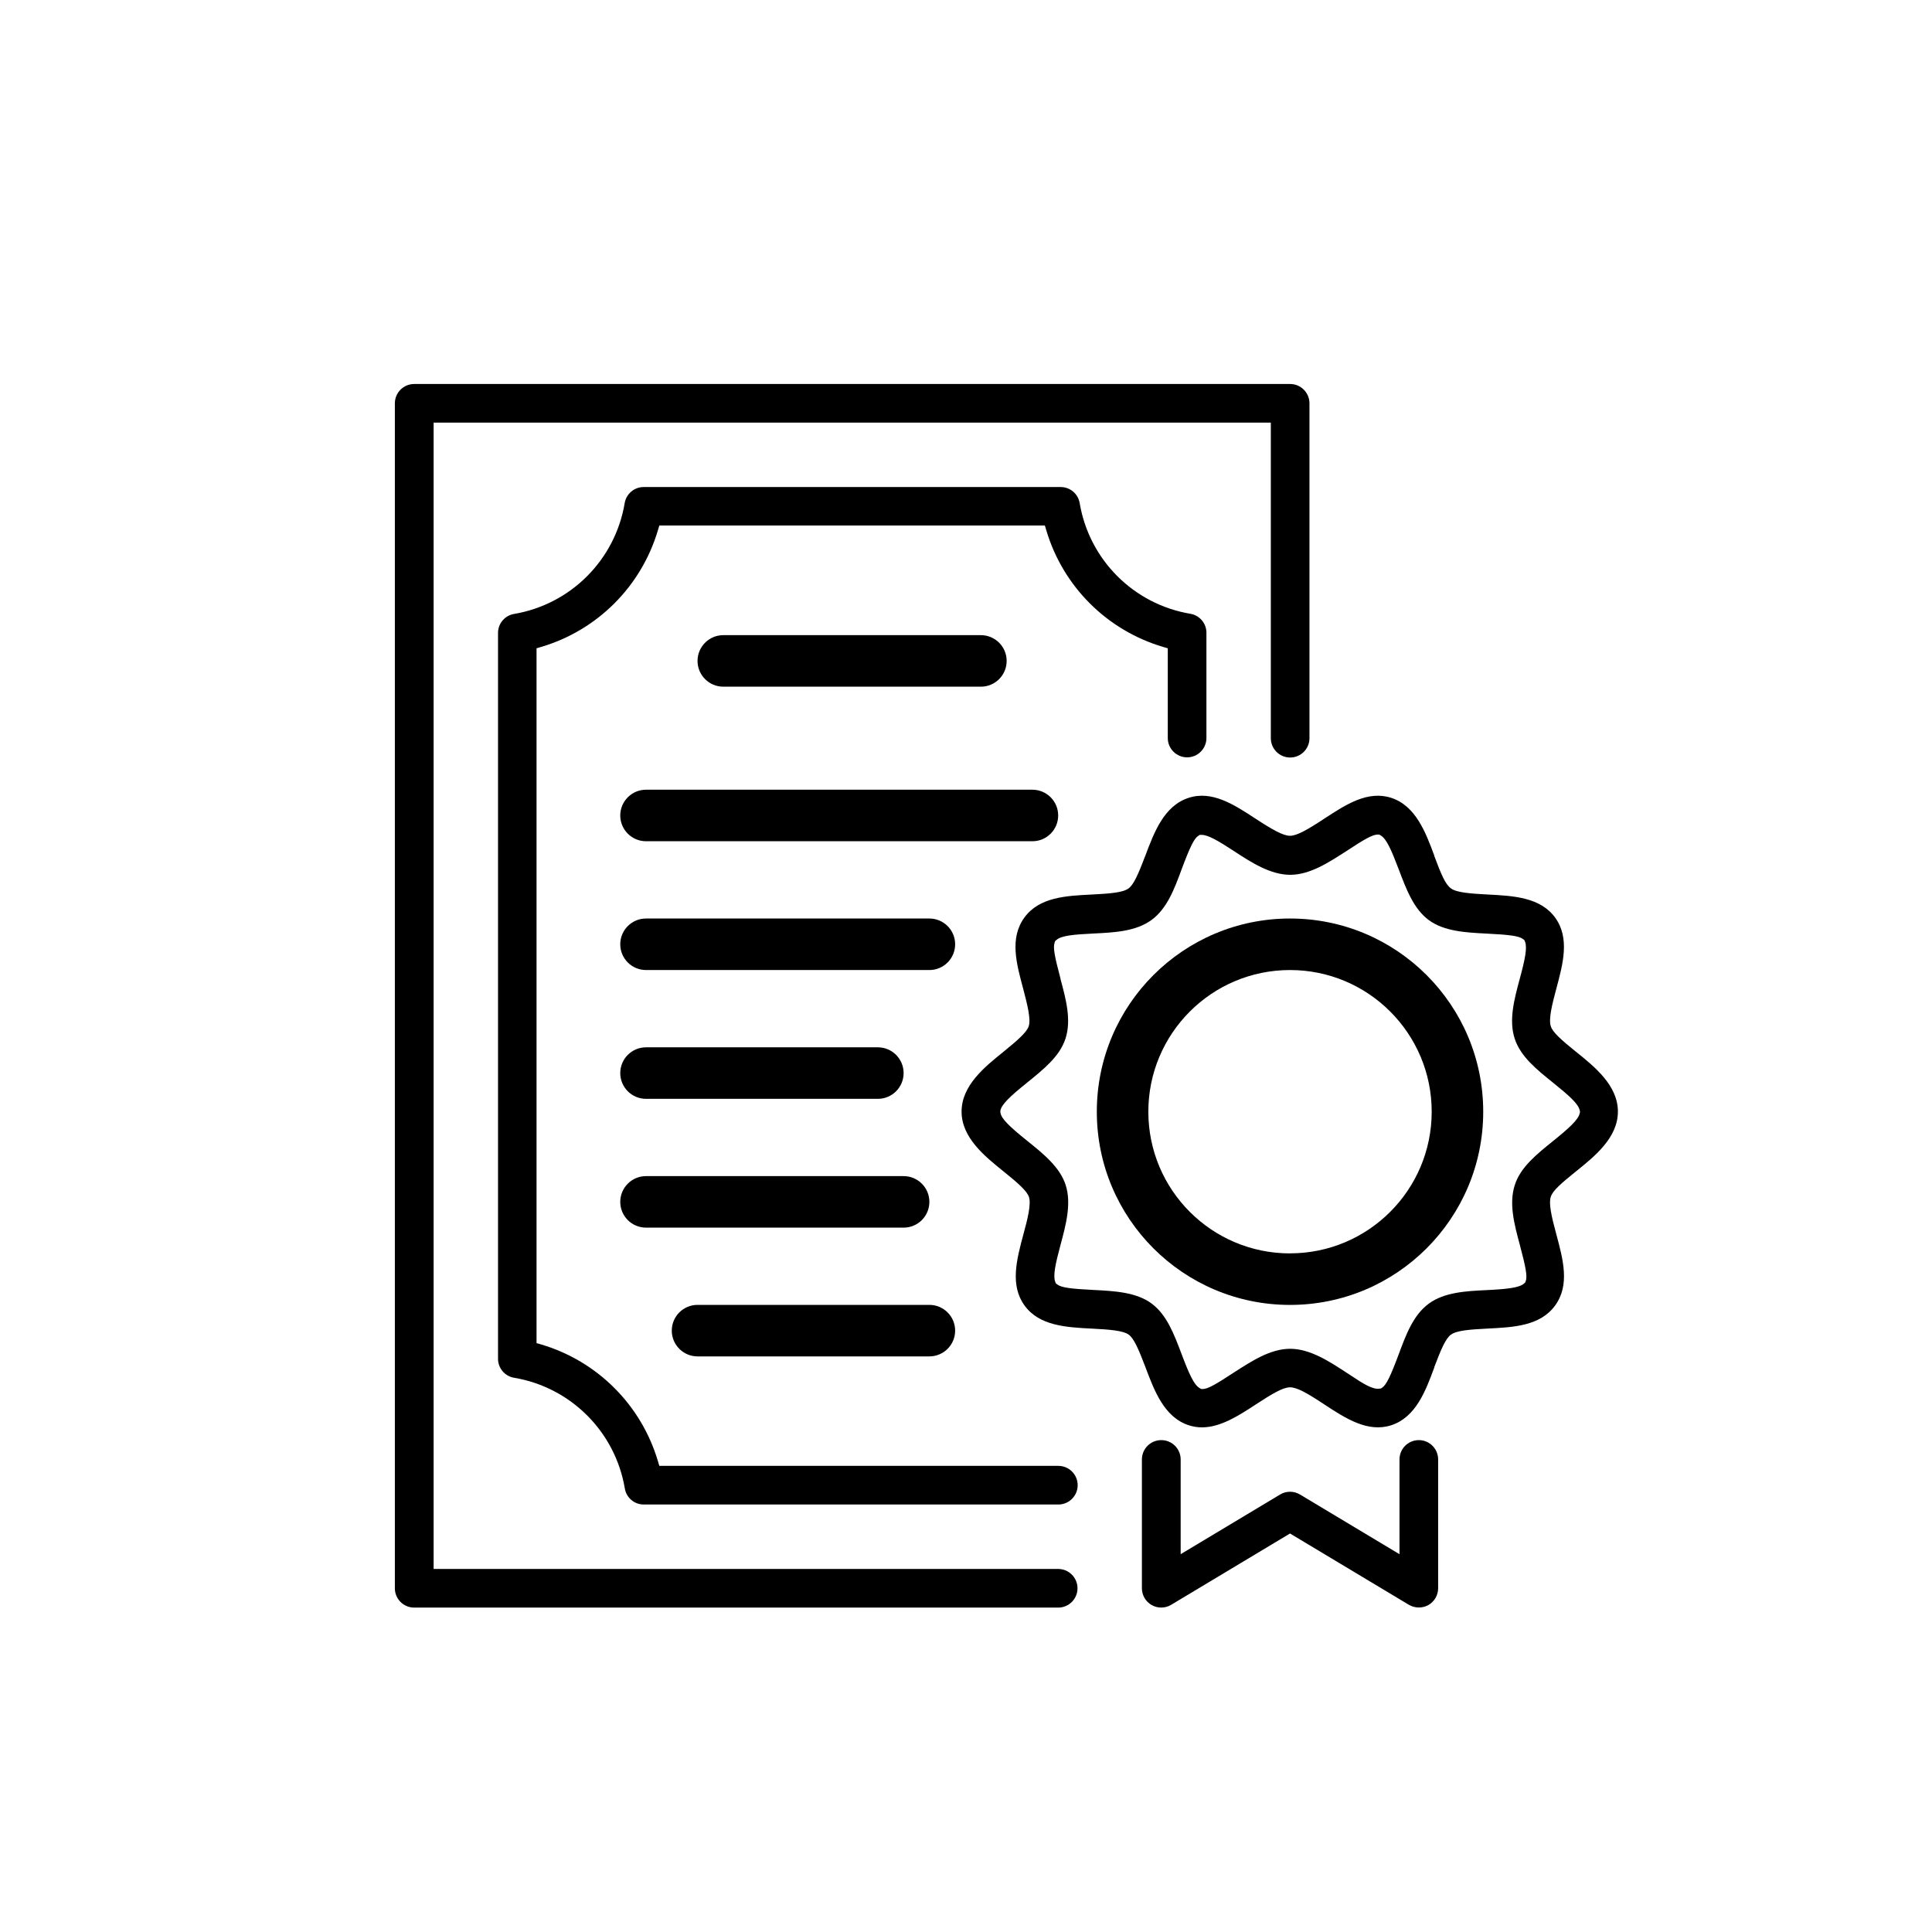
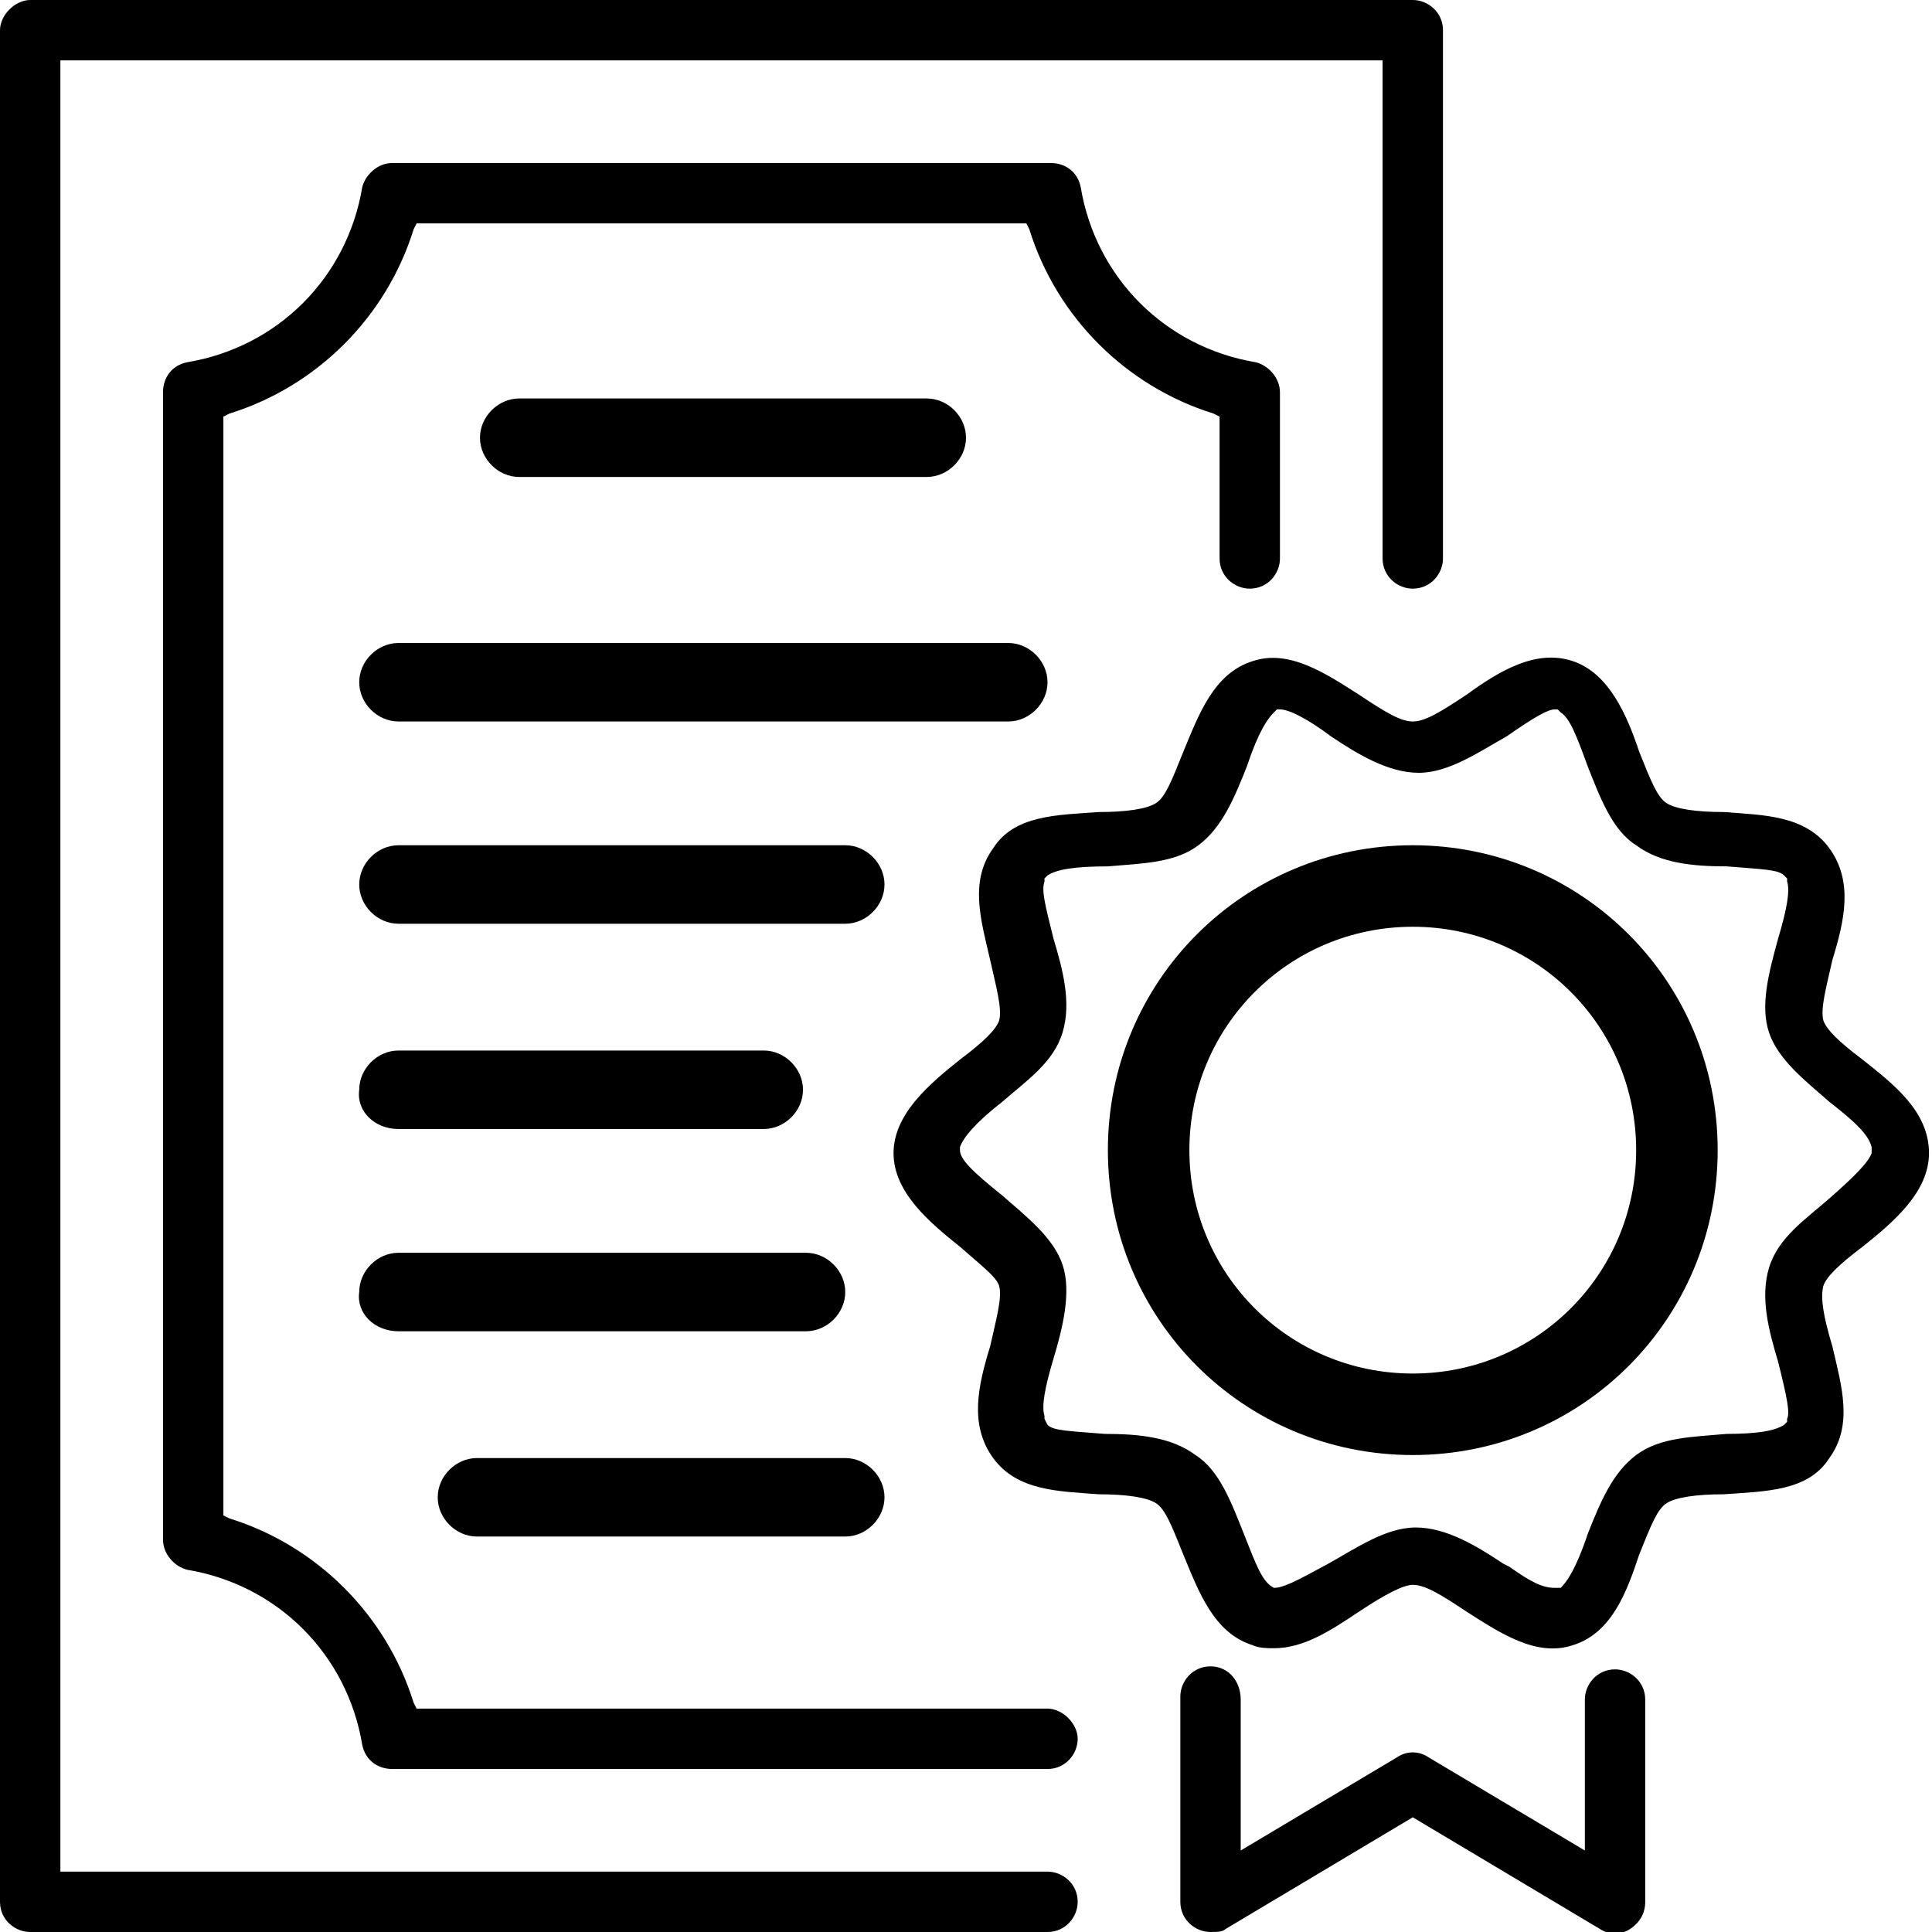
- <svg xmlns="http://www.w3.org/2000/svg" data-name="Layer 1" viewBox="0 0 450 450">
-   <path d="M270.47 335.43a4.51 4.51 0 00-4.5 4.5v30a4.5 4.5 0 006.82 3.86l27.68-16.61 27.69 16.61a4.58 4.58 0 004.53.06 4.51 4.51 0 002.28-3.92v-30a4.5 4.5 0 00-9 0V362l-23.18-13.9a4.48 4.48 0 00-4.63 0L275 362v-22.07a4.51 4.51 0 00-4.53-4.5zM300.47 213.94a45 45 0 1045 45 45 45 0 00-45-45zm0 78a33 33 0 1133-33 33 33 0 01-33 32.99z" />
-   <path d="M300.47 323.13c1.65 0 4.11 1.41 8 4 5 3.27 10.12 6.61 15.6 4.83 5.69-1.86 8-8 10-13.44v-.09c1.64-4.34 2.69-6.7 3.88-7.56 1.35-1 4.51-1.21 8.51-1.42 6.08-.3 12.3-.6 15.77-5.39s1.83-10.73.28-16.52c-1.23-4.52-1.79-7.25-1.31-8.76s2.44-3.16 5.95-6c4.32-3.48 9.69-7.8 9.69-13.87s-5.37-10.4-9.69-13.88l.93-1.17-.94 1.17.94-1.17-.94 1.17c-3.59-2.89-5.49-4.6-5.93-6-.54-1.66.27-4.95 1.29-8.76 1.56-5.8 3.17-11.79-.27-16.53s-9.69-5.09-15.71-5.39c-4-.21-7.22-.44-8.56-1.42s-2.25-3.22-3.89-7.56v-.09c-2-5.43-4.35-11.58-10-13.44-5.48-1.78-10.55 1.53-15.45 4.73l-.15.1c-3.94 2.59-6.4 4-8 4s-4.1-1.41-8.05-4c-5-3.27-10.12-6.62-15.59-4.83-5.7 1.86-8 8-10.05 13.44-1.68 4.42-2.73 6.78-3.92 7.65-1.34 1-4.52 1.21-8.52 1.42-6.06.3-12.29.6-15.76 5.39s-1.83 10.73-.27 16.52c1 3.82 1.83 7.11 1.3 8.76-.45 1.37-2.35 3.08-5.93 6-4.34 3.49-9.71 7.82-9.71 13.89s5.38 10.39 9.69 13.87c3.61 2.9 5.5 4.61 6 6 .54 1.67-.27 5-1.3 8.76-1.56 5.8-3.16 11.79.27 16.53s9.69 5.09 15.71 5.39c4.06.21 7.23.44 8.57 1.41 1.19.88 2.24 3.24 3.89 7.58 2.07 5.51 4.38 11.66 10.08 13.52a9.85 9.85 0 003.1.49c4.36 0 8.67-2.82 12.48-5.31s6.36-4.02 8.01-4.02zm-20.71.39l-.38-.23c-1.3-.78-2.42-3.27-4.17-7.91s-3.45-9.16-7-11.78-8.62-2.9-13.43-3.14c-5.52-.27-7.59-.58-8.5-1.27l-.34-.25-.16-.4c-.53-1.36 0-4 1.24-8.6s2.59-9.61 1.19-13.94c-1.35-4.17-5.17-7.23-8.85-10.2-4.55-3.65-6.08-5.25-6.32-6.56L233 259v-.27c.27-1.53 2.34-3.43 6.33-6.64 3.68-3 7.5-6 8.85-10.2 1.4-4.32.1-9.17-1.17-13.86v-.1c-1.42-5.31-1.75-7.26-1.38-8.34l.13-.4.32-.27c1.14-1 3.93-1.26 8.69-1.49s9.79-.48 13.43-3.14 5.34-7.26 7-11.75c2-5.35 2.91-7.17 3.85-7.82l.39-.26h.47c1.46 0 3.79 1.34 7.59 3.83s8.36 5.47 13 5.47 9-2.9 13-5.46c4.53-3 6.24-3.88 7.31-3.91h.44l.39.23c1.29.78 2.41 3.27 4.16 7.89s3.45 9.18 7 11.8 8.61 2.9 13.43 3.14c5.51.27 7.58.57 8.5 1.27l.34.26.15.39c.53 1.36 0 4.07-1.24 8.61-1.28 4.76-2.59 9.61-1.18 13.93 1.34 4.17 5.16 7.23 8.85 10.2 3.84 3.09 6 5 6.3 6.54l.07.33-.07.32c-.33 1.5-2.46 3.45-6.28 6.52-3.69 3-7.51 6-8.85 10.21-1.4 4.33-.1 9.17 1.16 13.86 1.45 5.41 1.77 7.36 1.41 8.44l-.14.39-.32.28c-1.14.95-3.93 1.26-8.68 1.49s-9.8.48-13.44 3.14-5.33 7.26-7 11.75c-2 5.36-2.92 7.17-3.86 7.82l-.29.2-.36.05c-1.61.21-3.73-1.11-6.81-3.17l-1-.65c-3.93-2.57-8.37-5.47-13-5.47s-9 2.9-13 5.46c-4.53 3-6.23 3.88-7.3 3.91zm1.09-126.42" />
-   <path d="M96.47 89.44a4.51 4.51 0 00-4.5 4.5v276a4.5 4.5 0 004.5 4.5h150a4.5 4.5 0 000-9H101v-267h195v73.5a4.5 4.5 0 009 0v-78a4.51 4.51 0 00-4.5-4.5z" />
-   <path d="M149.93 113.44a4.48 4.48 0 00-4.43 3.75A31.45 31.45 0 01119.73 143a4.48 4.48 0 00-3.73 4.4v169.07a4.48 4.48 0 003.76 4.44 31.45 31.45 0 0125.77 25.77 4.47 4.47 0 004.43 3.75h96.55a4.5 4.5 0 000-9h-92.94l-.32-1.07a40.27 40.27 0 00-27.2-27.21l-1.08-.31V151l1.08-.32a40.27 40.27 0 0027.2-27.21l.32-1.07h89.8l.32 1.07a40.3 40.3 0 0027.21 27.21l1.1.32v20.9a4.5 4.5 0 009 0v-24.5a4.48 4.48 0 00-3.75-4.44 31.42 31.42 0 01-25.77-25.77 4.49 4.49 0 00-4.44-3.75z" />
-   <path d="M228.47 159.94a6 6 0 000-12h-60a6 6 0 100 12zM246.47 189.94a6 6 0 00-6-6h-90a6 6 0 100 12h90a6 6 0 006-6zM216.47 213.94h-66a6 6 0 100 12h66a6 6 0 000-12zM150.47 255.94h54a6 6 0 000-12h-54a6 6 0 100 12zM150.47 285.94h60a6 6 0 000-12h-60a6 6 0 100 12zM162.47 315.93h54a6 6 0 000-12h-54a6 6 0 100 12z" />
+ <svg xmlns="http://www.w3.org/2000/svg" version="1.1" id="bdc58de0-a730-40c4-a340-7b4807fbbdfc" x="0px" y="0px" viewBox="0 0 64 64" style="enable-background:new 0 0 64 64;" xml:space="preserve">
+   <g>
+     <path d="M40.1,55.2c-0.6,0-1,0.5-1,1V63c0,0.6,0.5,1,1,1c0.2,0,0.4,0,0.5-0.1l6.2-3.7l6.2,3.7c0.3,0.2,0.7,0.2,1,0   c0.3-0.2,0.5-0.5,0.5-0.9v-6.7c0-0.6-0.5-1-1-1c-0.6,0-1,0.5-1,1v5l-5.2-3.1c-0.3-0.2-0.7-0.2-1,0l-5.2,3.1v-5   C41.1,55.7,40.7,55.2,40.1,55.2C40.1,55.2,40.1,55.2,40.1,55.2z" />
+     <path d="M46.8,28c-5.6,0-10.1,4.5-10.1,10.1s4.5,10.1,10.1,10.1s10.1-4.5,10.1-10.1l0,0C56.9,32.5,52.4,28,46.8,28z M46.8,45.5   c-4.1,0-7.4-3.3-7.4-7.4s3.3-7.4,7.4-7.4s7.4,3.3,7.4,7.4C54.2,42.2,50.9,45.5,46.8,45.5L46.8,45.5z" />
+     <path d="M46.8,52.5c0.4,0,0.9,0.3,1.8,0.9c1.1,0.7,2.3,1.5,3.5,1.1c1.3-0.4,1.8-1.8,2.2-3v0c0.4-1,0.6-1.5,0.9-1.7   c0.3-0.2,1-0.3,1.9-0.3c1.4-0.1,2.8-0.1,3.5-1.2c0.8-1.1,0.4-2.4,0.1-3.7c-0.3-1-0.4-1.6-0.3-2c0.1-0.3,0.5-0.7,1.3-1.3   c1-0.8,2.2-1.8,2.2-3.1c0-1.4-1.2-2.3-2.2-3.1l0.2-0.3l-0.2,0.3l0.2-0.3l-0.2,0.3c-0.8-0.6-1.2-1-1.3-1.3c-0.1-0.4,0.1-1.1,0.3-2   c0.4-1.3,0.7-2.6-0.1-3.7c-0.8-1.1-2.2-1.1-3.5-1.2c-0.9,0-1.6-0.1-1.9-0.3c-0.3-0.2-0.5-0.7-0.9-1.7v0c-0.4-1.2-1-2.6-2.2-3   c-1.2-0.4-2.4,0.3-3.5,1.1l0,0c-0.9,0.6-1.4,0.9-1.8,0.9c-0.4,0-0.9-0.3-1.8-0.9c-1.1-0.7-2.3-1.5-3.5-1.1c-1.3,0.4-1.8,1.8-2.3,3   c-0.4,1-0.6,1.5-0.9,1.7c-0.3,0.2-1,0.3-1.9,0.3c-1.4,0.1-2.8,0.1-3.5,1.2c-0.8,1.1-0.4,2.4-0.1,3.7c0.2,0.9,0.4,1.6,0.3,2   c-0.1,0.3-0.5,0.7-1.3,1.3c-1,0.8-2.2,1.8-2.2,3.1s1.2,2.3,2.2,3.1c0.8,0.7,1.2,1,1.3,1.3c0.1,0.4-0.1,1.1-0.3,2   c-0.4,1.3-0.7,2.6,0.1,3.7s2.2,1.1,3.5,1.2c0.9,0,1.6,0.1,1.9,0.3c0.3,0.2,0.5,0.7,0.9,1.7c0.5,1.2,1,2.6,2.3,3   c0.2,0.1,0.5,0.1,0.7,0.1c1,0,1.9-0.6,2.8-1.2C45.9,52.8,46.5,52.5,46.8,52.5z M42.2,52.6L42.2,52.6c-0.4-0.2-0.6-0.8-1-1.8   s-0.8-2.1-1.6-2.6c-0.8-0.6-1.9-0.7-3-0.7c-1.2-0.1-1.7-0.1-1.9-0.3L34.6,47l0-0.1c-0.1-0.3,0-0.9,0.3-1.9c0.3-1,0.6-2.2,0.3-3.1   c-0.3-0.9-1.2-1.6-2-2.3c-1-0.8-1.4-1.2-1.4-1.5l0-0.1V38c0.1-0.3,0.5-0.8,1.4-1.5c0.8-0.7,1.7-1.3,2-2.3c0.3-1,0-2.1-0.3-3.1v0   c-0.3-1.2-0.4-1.6-0.3-1.9l0-0.1l0.1-0.1c0.3-0.2,0.9-0.3,2-0.3c1.1-0.1,2.2-0.1,3-0.7c0.8-0.6,1.2-1.6,1.6-2.6   c0.4-1.2,0.7-1.6,0.9-1.8l0.1-0.1h0.1c0.3,0,0.9,0.3,1.7,0.9c0.9,0.6,1.9,1.2,2.9,1.2c1,0,2-0.7,2.9-1.2c1-0.7,1.4-0.9,1.6-0.9h0.1   l0.1,0.1c0.3,0.2,0.5,0.7,0.9,1.8c0.4,1,0.8,2.1,1.6,2.6c0.8,0.6,1.9,0.7,3,0.7c1.2,0.1,1.7,0.1,1.9,0.3l0.1,0.1l0,0.1   c0.1,0.3,0,0.9-0.3,1.9c-0.3,1.1-0.6,2.2-0.3,3.1c0.3,0.9,1.2,1.6,2,2.3c0.9,0.7,1.3,1.1,1.4,1.5l0,0.1l0,0.1   c-0.1,0.3-0.6,0.8-1.4,1.5l0,0c-0.8,0.7-1.7,1.3-2,2.3c-0.3,1,0,2.1,0.3,3.1c0.3,1.2,0.4,1.7,0.3,1.9l0,0.1l-0.1,0.1   c-0.3,0.2-0.9,0.3-1.9,0.3c-1.1,0.1-2.2,0.1-3,0.7c-0.8,0.6-1.2,1.6-1.6,2.6c-0.4,1.2-0.7,1.6-0.9,1.8l-0.1,0l-0.1,0   c-0.4,0-0.8-0.2-1.5-0.7l-0.2-0.1c-0.9-0.6-1.9-1.2-2.9-1.2c-1,0-2,0.7-2.9,1.2C42.9,52.4,42.5,52.6,42.2,52.6L42.2,52.6z" />
+     <path d="M1,0C0.5,0,0,0.5,0,1v62c0,0.6,0.5,1,1,1h33.7c0.6,0,1-0.5,1-1c0-0.6-0.5-1-1-1H2V2h43.8v16.5c0,0.6,0.5,1,1,1   c0.6,0,1-0.5,1-1V1c0-0.6-0.5-1-1-1H1z" />
+     <path d="M13,5.4c-0.5,0-0.9,0.4-1,0.8c-0.5,3-2.8,5.3-5.8,5.8c-0.5,0.1-0.8,0.5-0.8,1v38c0,0.5,0.4,0.9,0.8,1   c3,0.5,5.3,2.8,5.8,5.8c0.1,0.5,0.5,0.8,1,0.8h21.7c0.6,0,1-0.5,1-1s-0.5-1-1-1H13.8l-0.1-0.2c-0.9-2.9-3.2-5.2-6.1-6.1l-0.2-0.1   V13.8l0.2-0.1c2.9-0.9,5.2-3.2,6.1-6.1l0.1-0.2H34l0.1,0.2c0.9,2.9,3.2,5.2,6.1,6.1l0.2,0.1v4.7c0,0.6,0.5,1,1,1c0.6,0,1-0.5,1-1   V13c0-0.5-0.4-0.9-0.8-1c-3-0.5-5.3-2.8-5.8-5.8c-0.1-0.5-0.5-0.8-1-0.8L13,5.4z" />
+     <path d="M30.7,15.8c0.7,0,1.3-0.6,1.3-1.3c0-0.7-0.6-1.3-1.3-1.3H17.2c-0.7,0-1.3,0.6-1.3,1.3c0,0.7,0.6,1.3,1.3,1.3H30.7z" />
+     <path d="M34.7,22.6c0-0.7-0.6-1.3-1.3-1.3H13.2c-0.7,0-1.3,0.6-1.3,1.3c0,0.7,0.6,1.3,1.3,1.3h20.2C34.1,23.9,34.7,23.3,34.7,22.6z   " />
+     <path d="M28,28H13.2c-0.7,0-1.3,0.6-1.3,1.3c0,0.7,0.6,1.3,1.3,1.3H28c0.7,0,1.3-0.6,1.3-1.3C29.3,28.6,28.7,28,28,28z" />
+     <path d="M13.2,37.4h12.1c0.7,0,1.3-0.6,1.3-1.3c0-0.7-0.6-1.3-1.3-1.3H13.2c-0.7,0-1.3,0.6-1.3,1.3C11.8,36.8,12.4,37.4,13.2,37.4z   " />
+     <path d="M13.2,44.1h13.5c0.7,0,1.3-0.6,1.3-1.3c0-0.7-0.6-1.3-1.3-1.3H13.2c-0.7,0-1.3,0.6-1.3,1.3C11.8,43.5,12.4,44.1,13.2,44.1z   " />
+     <path d="M15.8,50.9H28c0.7,0,1.3-0.6,1.3-1.3s-0.6-1.3-1.3-1.3H15.8c-0.7,0-1.3,0.6-1.3,1.3S15.1,50.9,15.8,50.9z" />
+   </g>
</svg>
